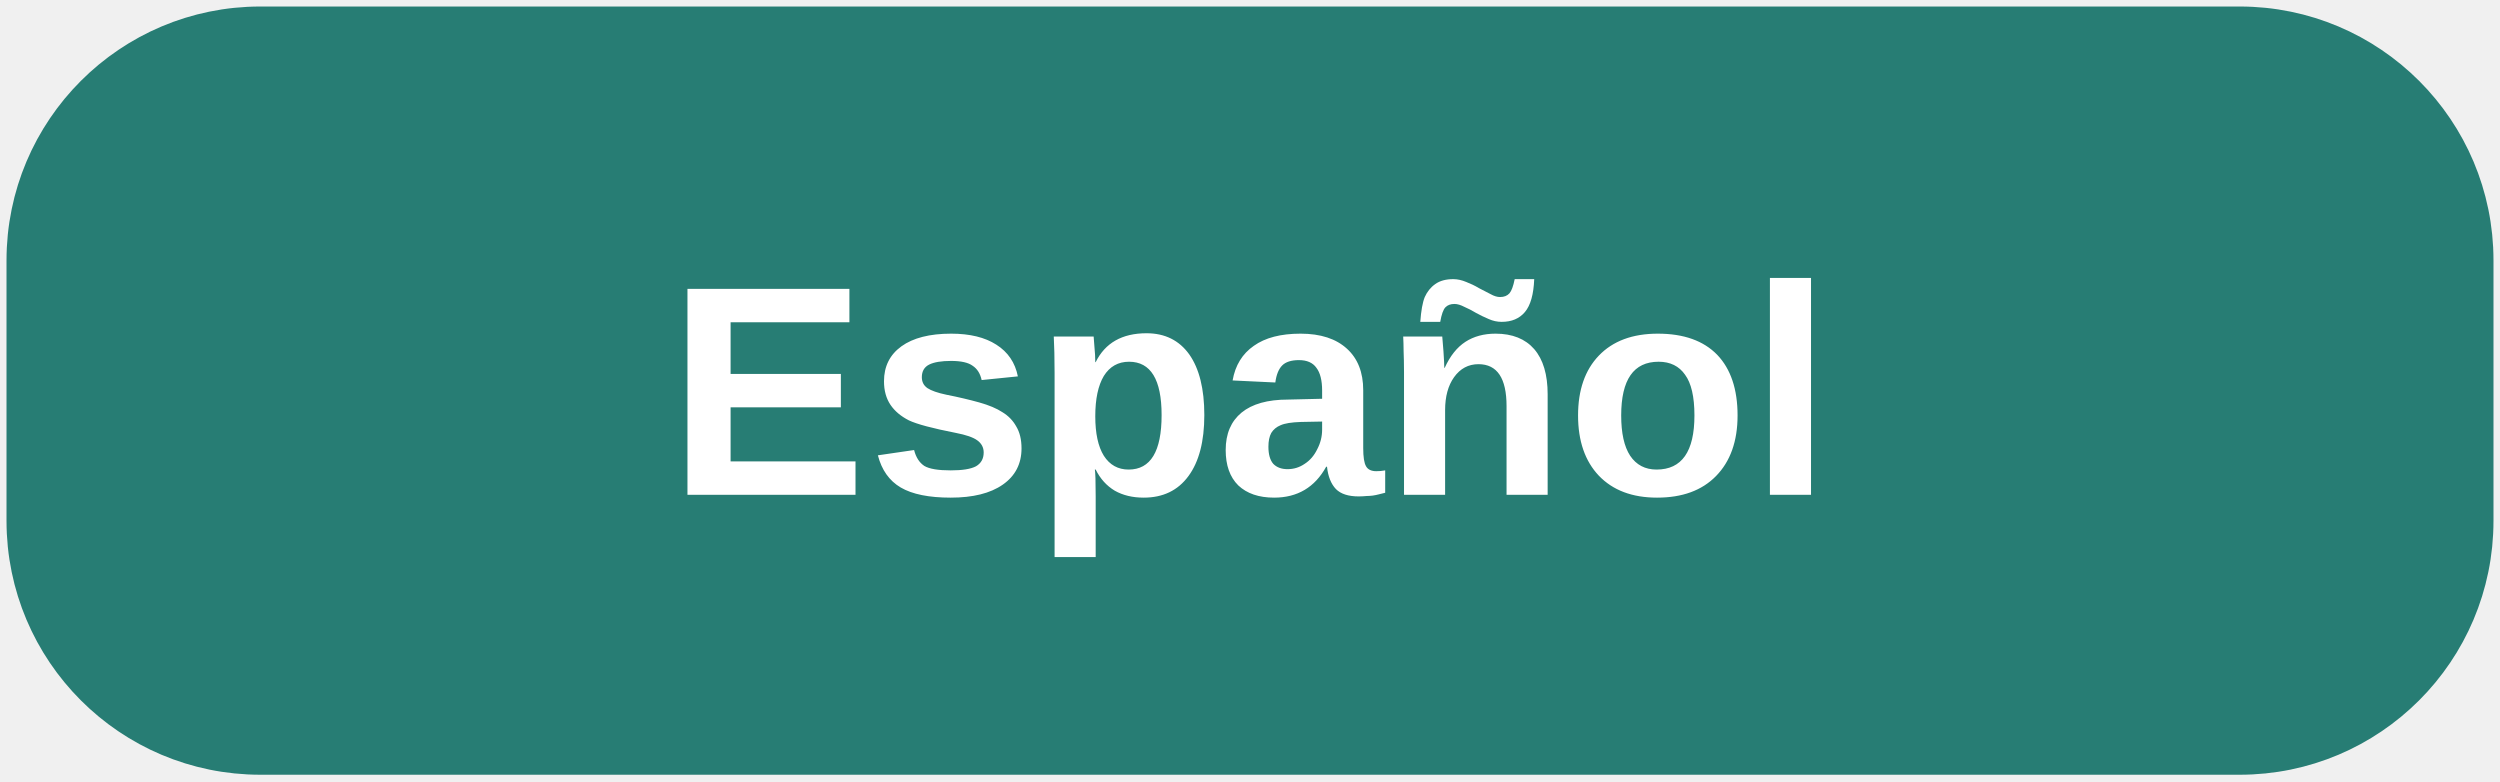
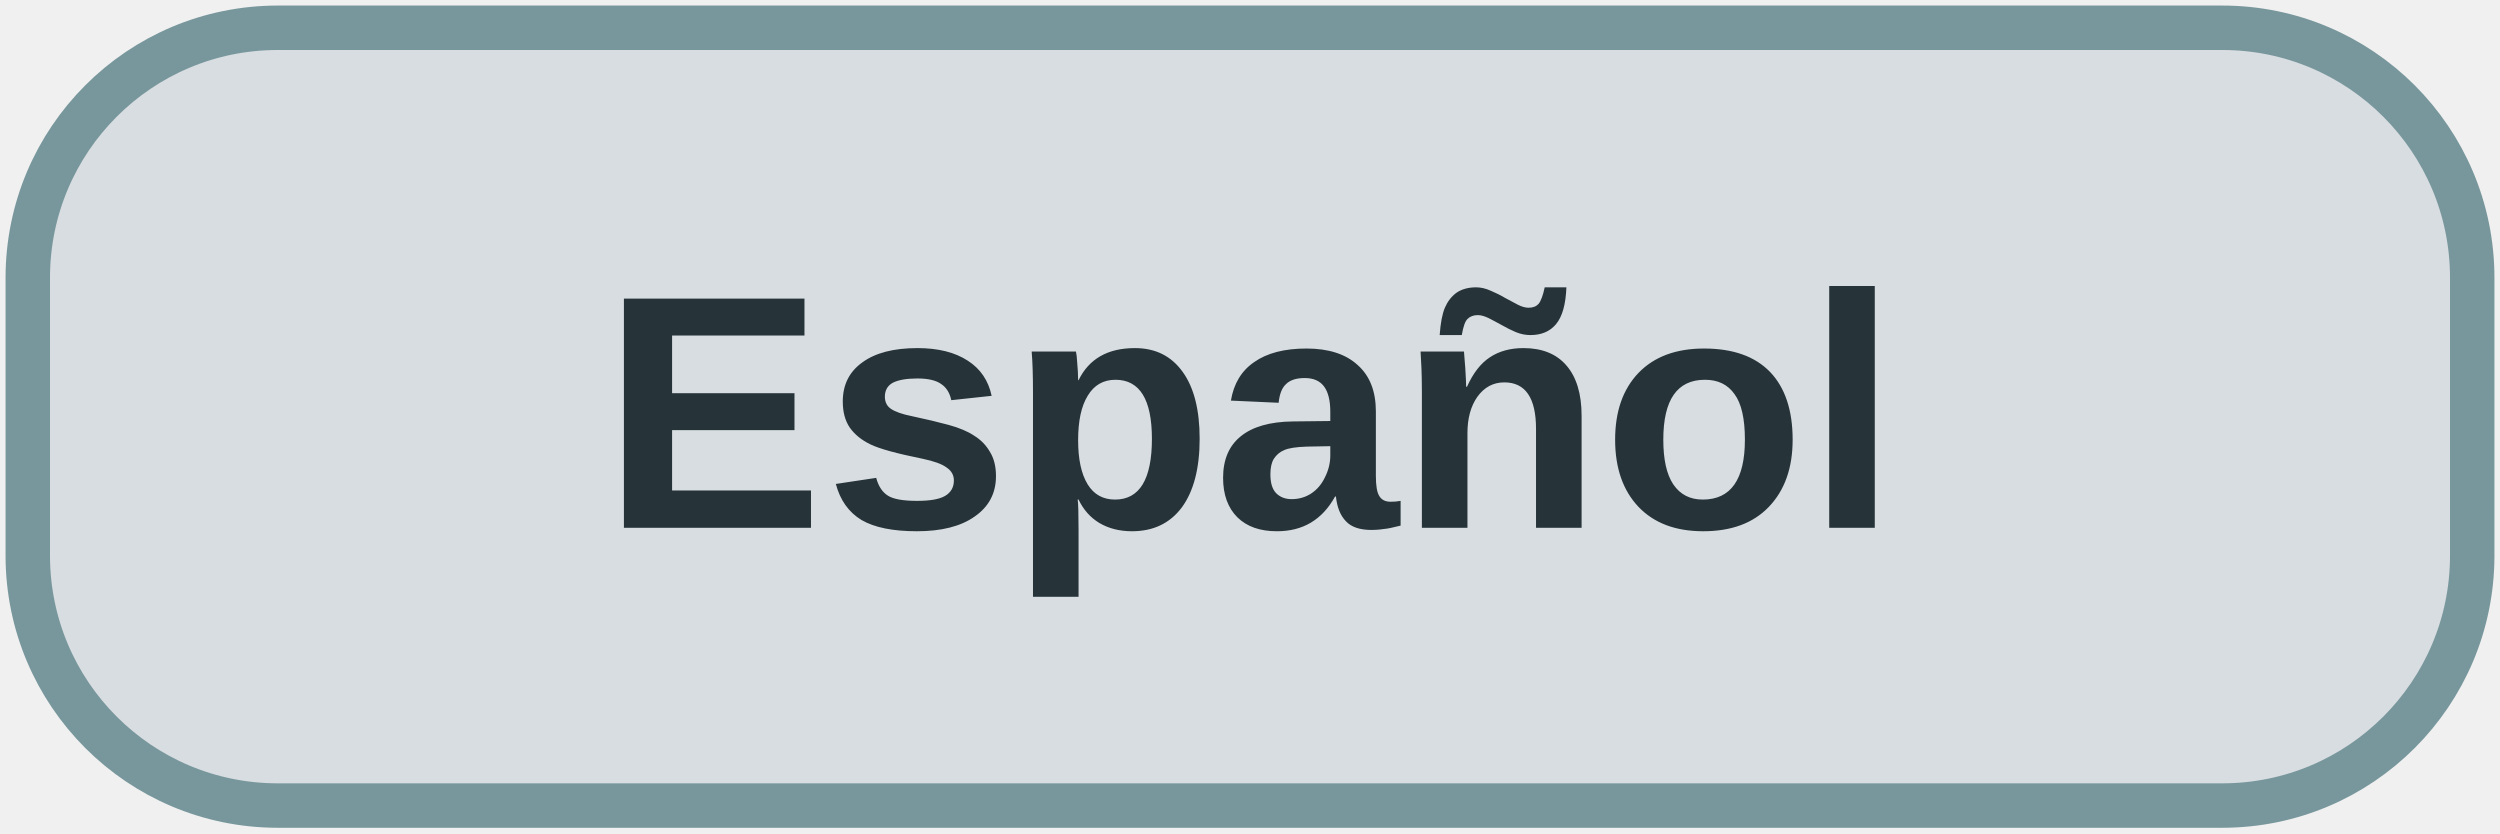
- <svg xmlns="http://www.w3.org/2000/svg" width="96" height="30" viewBox="0 0 96 30">
-   <style>.b{fill:#277d74;stroke:#277d74}.t{fill:#fff}@media(prefers-color-scheme:dark){.b{fill:#2d8f83;stroke:#58b9aa}.t{fill:#fff}}</style>
-   <rect class="b" x="1" y="1" width="94" height="28" rx="9" stroke-width="1.5" />
-   <text class="t" x="48" y="19" text-anchor="middle" font-family="Segoe UI,Arial,sans-serif" font-size="11.5" font-weight="700">Español</text>
+ <svg xmlns="http://www.w3.org/2000/svg" width="90" height="30" viewBox="0 0 90 30">
+   <style>.b{fill:#d8dde1;stroke:#78979c}.t{fill:#26343a}@media(prefers-color-scheme:dark){.b{fill:#353a40;stroke:#75979d}.t{fill:#edf3f4}}</style>
+   <rect class="b" x="1" y="1" width="88" height="28" rx="9" stroke-width="1.6" />
+   <text class="t" x="45" y="19" text-anchor="middle" font-family="Segoe UI,Arial,sans-serif" font-size="12" font-weight="700">Español</text>
</svg>
